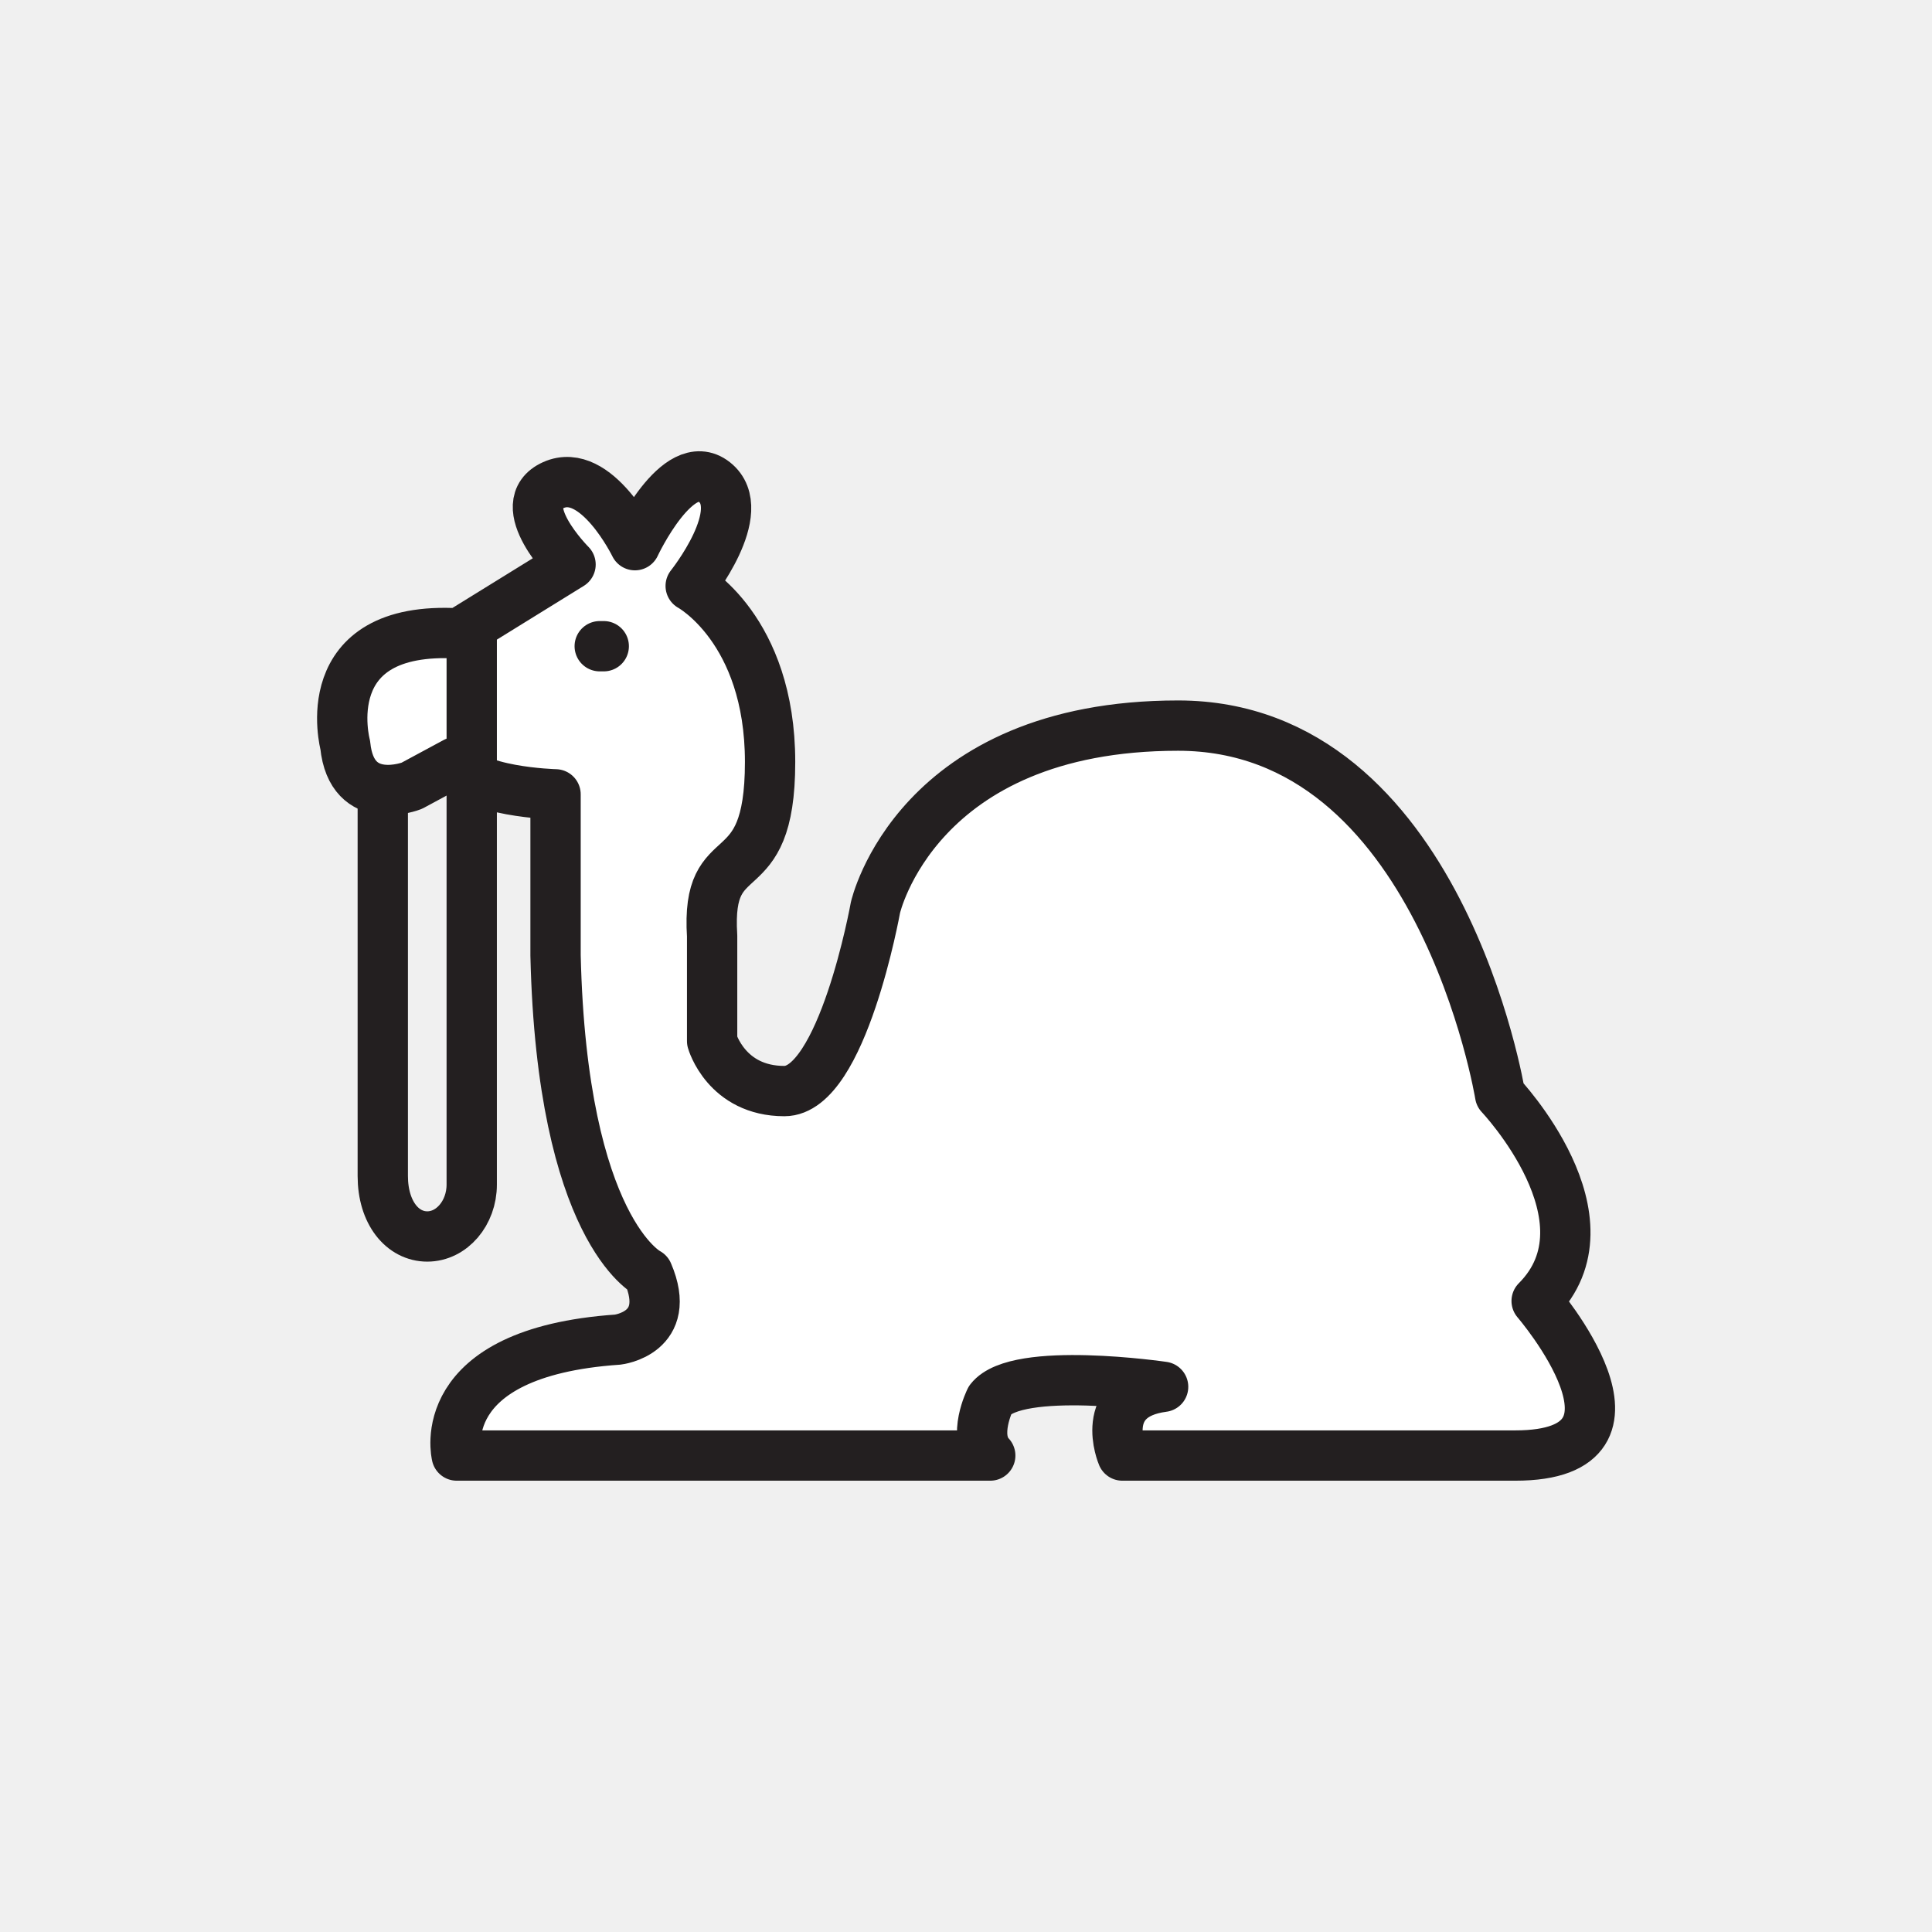
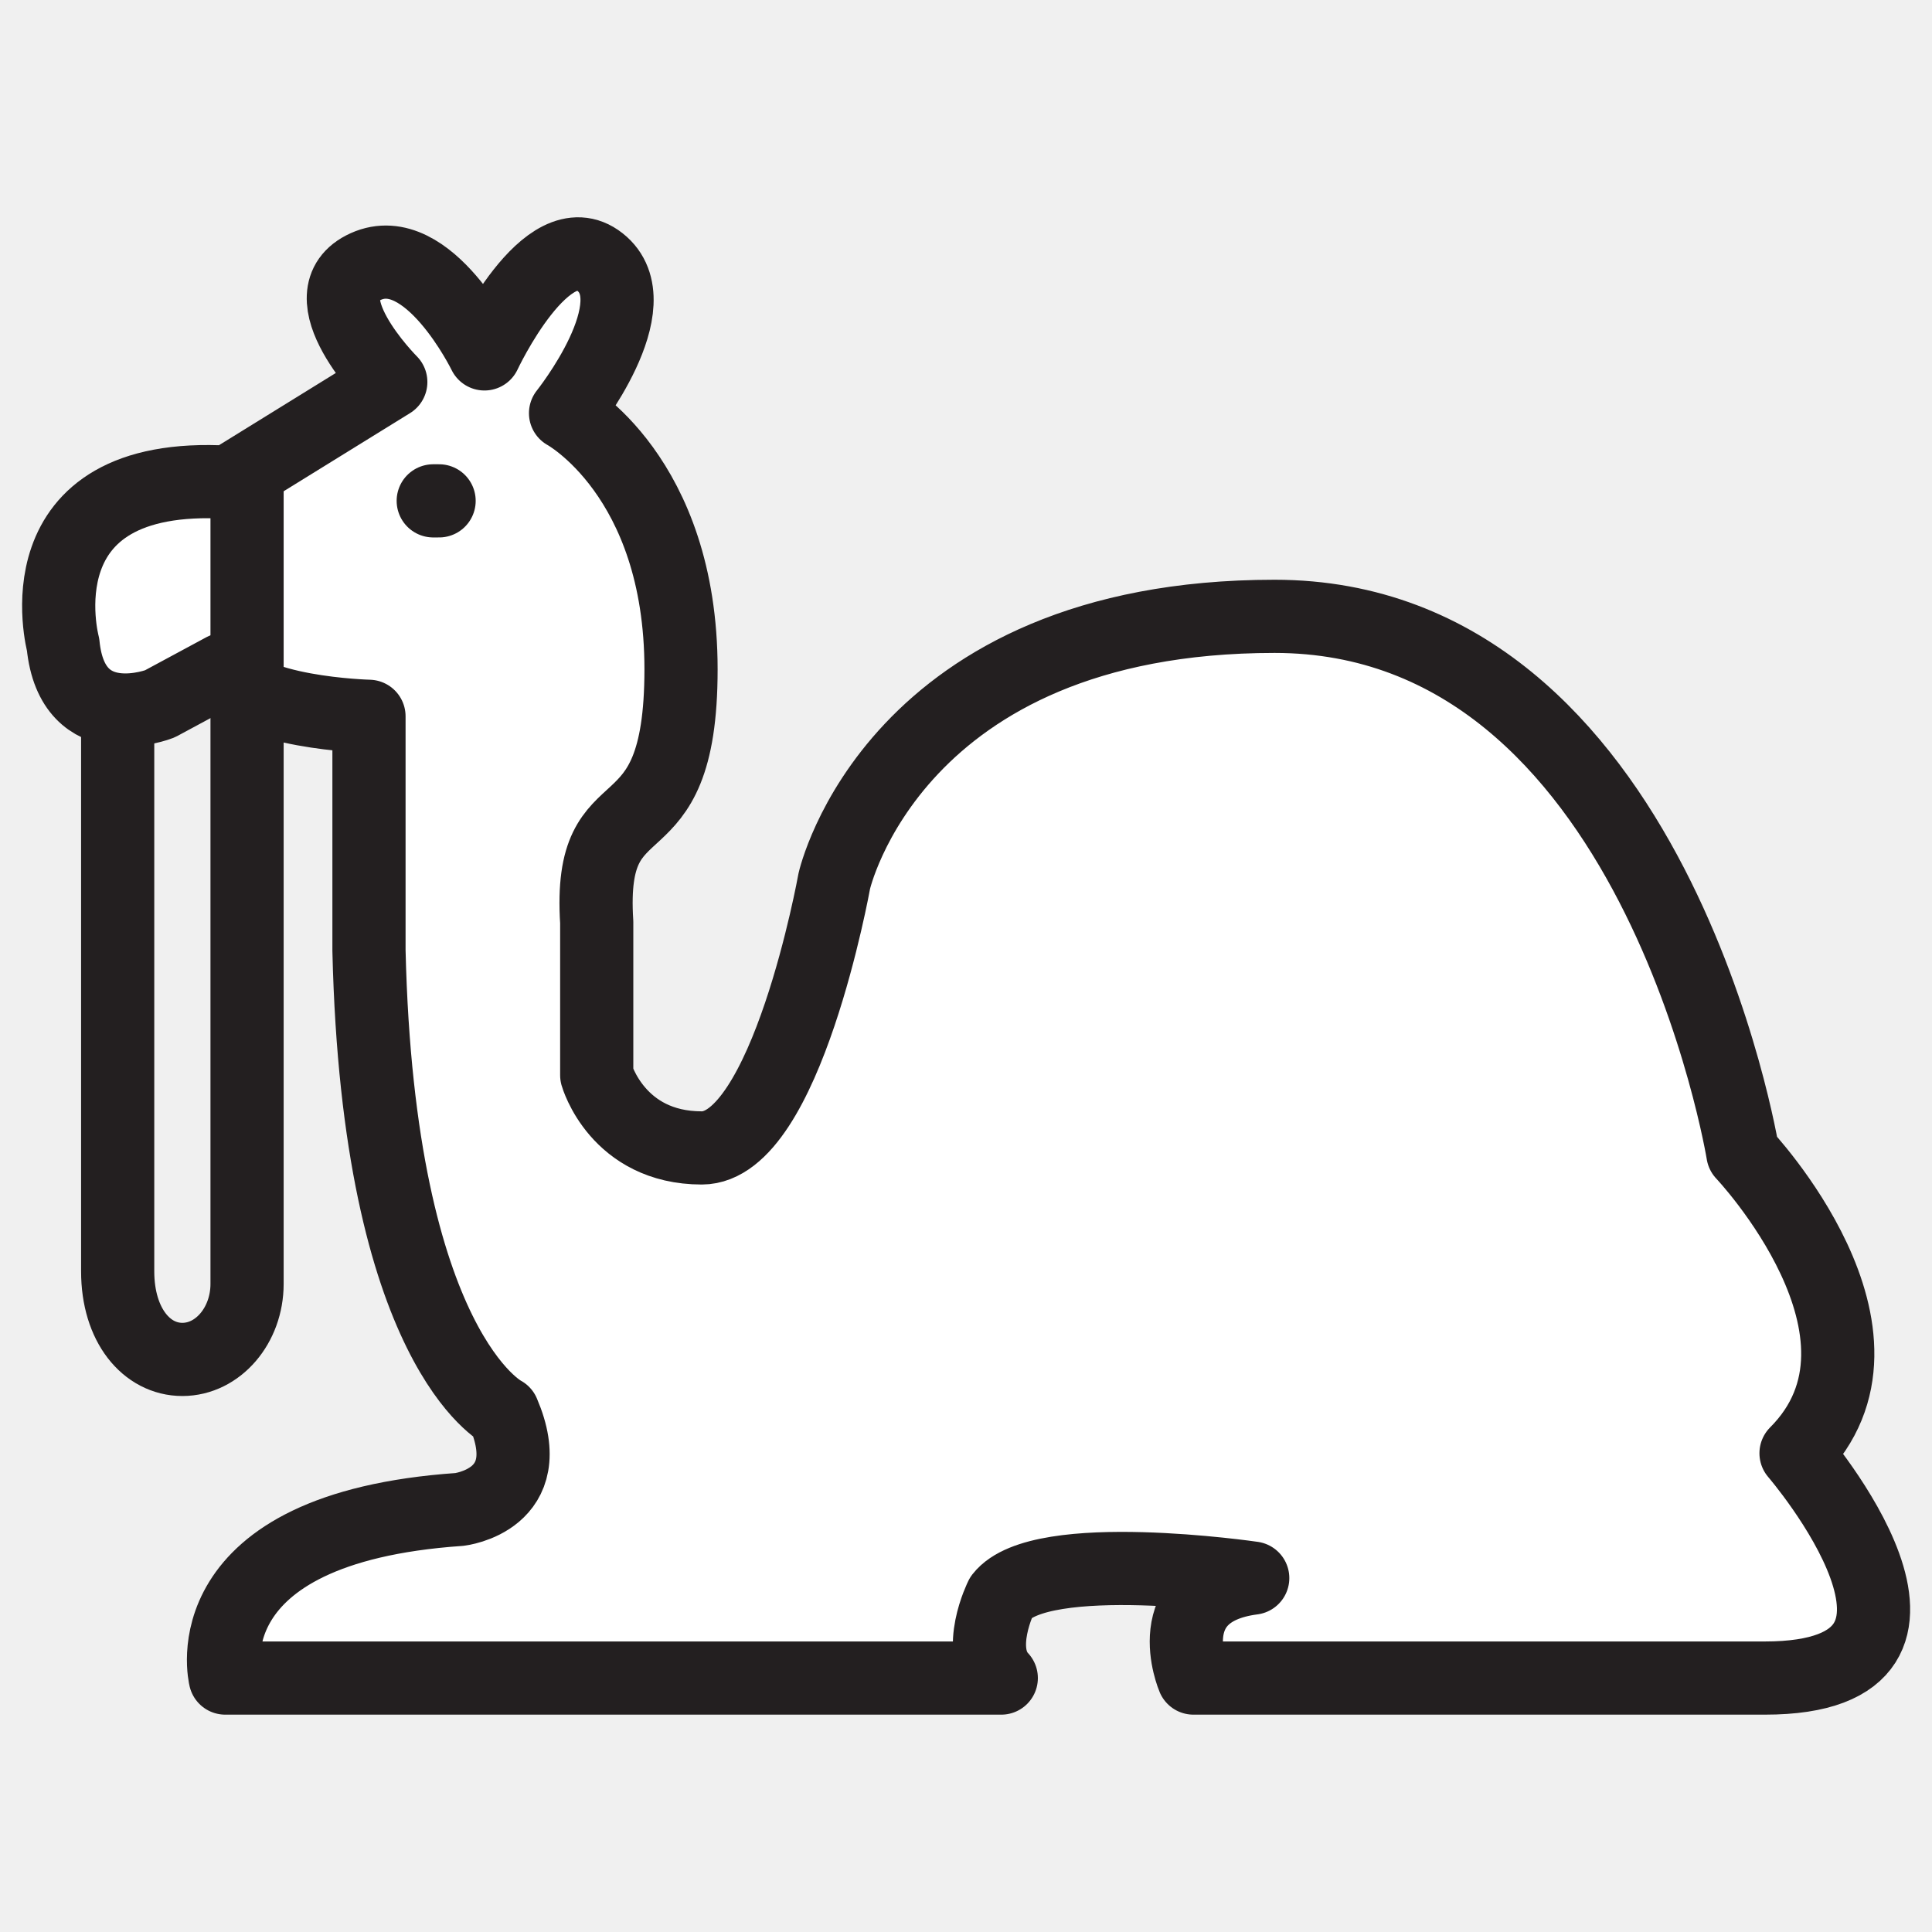
- <svg xmlns="http://www.w3.org/2000/svg" viewBox="0 0 1920 1920">
+ <svg xmlns="http://www.w3.org/2000/svg" viewBox="300 300 1320 1320">
  <style>
        .st0{fill:#fff}.st1,.st2{fill:none;stroke:#231f20;stroke-width:50;stroke-linejoin:round;stroke-miterlimit:10}.st2{stroke-linecap:round}
    </style>
  <path class="st0" d="M567 561s-59.7-59.7-17.1-78.9c42.7-19.2 81.1 59.7 81.1 59.7s42.7-91.4 78.9-62.8c36.3 28.6-23.5 103.3-23.5 103.3s78.9 42.7 78.9 175-64 72.5-57.6 172.8v104.5s14.1 49.7 71.8 49.7S870 902 870 902s40.5-180.9 300.8-180.9 320 367 320 367 117.3 123.7 36.3 204.8c0 0 132.3 153.6-21.3 153.6h-390.4s-25.6-59.7 40.5-68.3c0 0-145.2-21.3-171.8 12.8 0 0-18.2 36.3 0 55.5H453.9s-25.6-102.4 160-115.2c0 0 55.5-6.4 29.9-66.1 0 0-85.3-42.7-91.7-315.8v-160s-85.6-2.1-99.3-32l-43.6 23.5s-59.7 23.5-66.1-40.5c0 0-32-119.5 113.1-110.9L567 561z" id="Layer_4" />
  <g id="STROKES">
    <path class="st1" d="M567 561s-59.7-59.7-17.1-78.9c42.7-19.2 81.1 59.7 81.1 59.7s42.7-91.4 78.9-62.8c36.3 28.6-23.5 103.3-23.5 103.3s78.9 42.7 78.9 175-64 72.5-57.6 172.8v104.5s14.1 49.7 71.8 49.7S870 902 870 902s40.5-180.9 300.8-180.9 320 367 320 367 117.3 123.7 36.3 204.8c0 0 132.3 153.6-21.3 153.6h-390.4s-25.6-59.7 40.5-68.3c0 0-145.2-21.3-171.8 12.8 0 0-18.2 36.3 0 55.5H453.9s-25.6-102.4 160-115.2c0 0 55.5-6.4 29.9-66.1 0 0-85.3-42.7-91.7-315.8v-160s-85.6-2.1-99.3-32l-43.6 23.5s-59.7 23.5-66.1-40.5c0 0-32-119.5 113.1-110.9L567 561z" />
    <path class="st1" d="M468.8 612.2v565c0 28.4-19.9 51.6-44.2 51.6-24.3 0-44.2-23.2-44.2-60.2V784.8" />
    <path class="st2" d="M596 642.2h4" />
  </g>
</svg>
